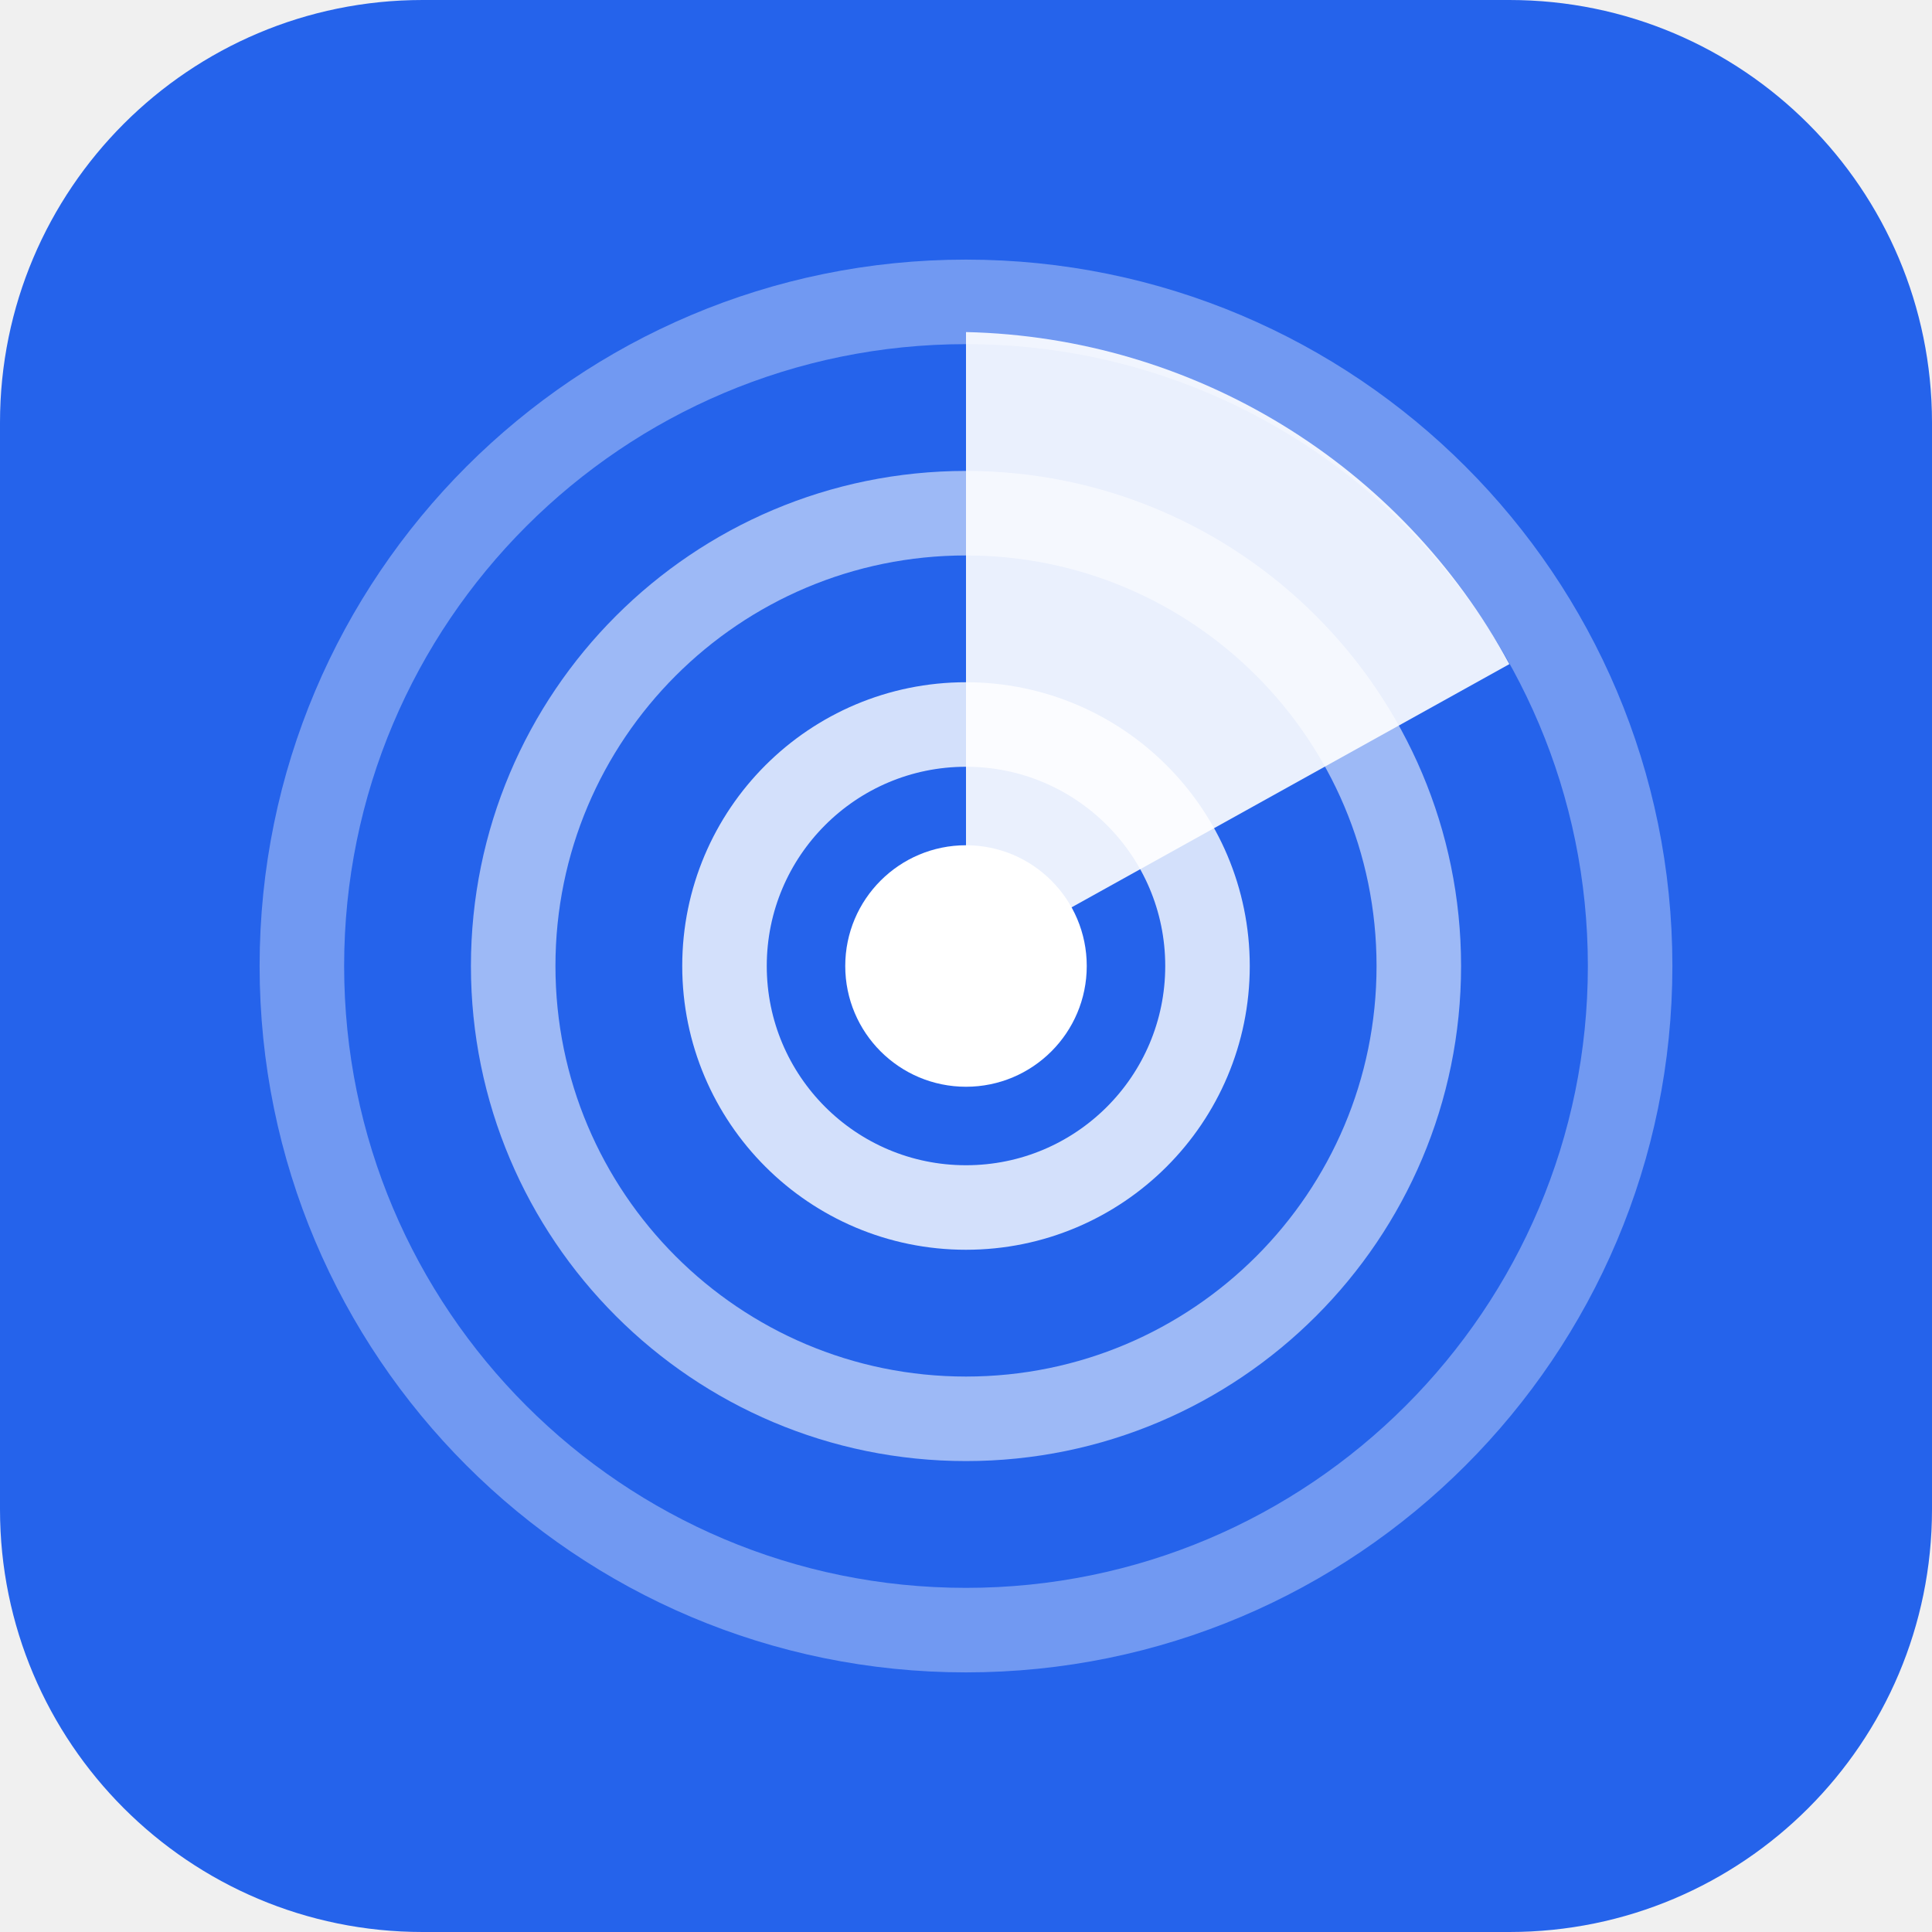
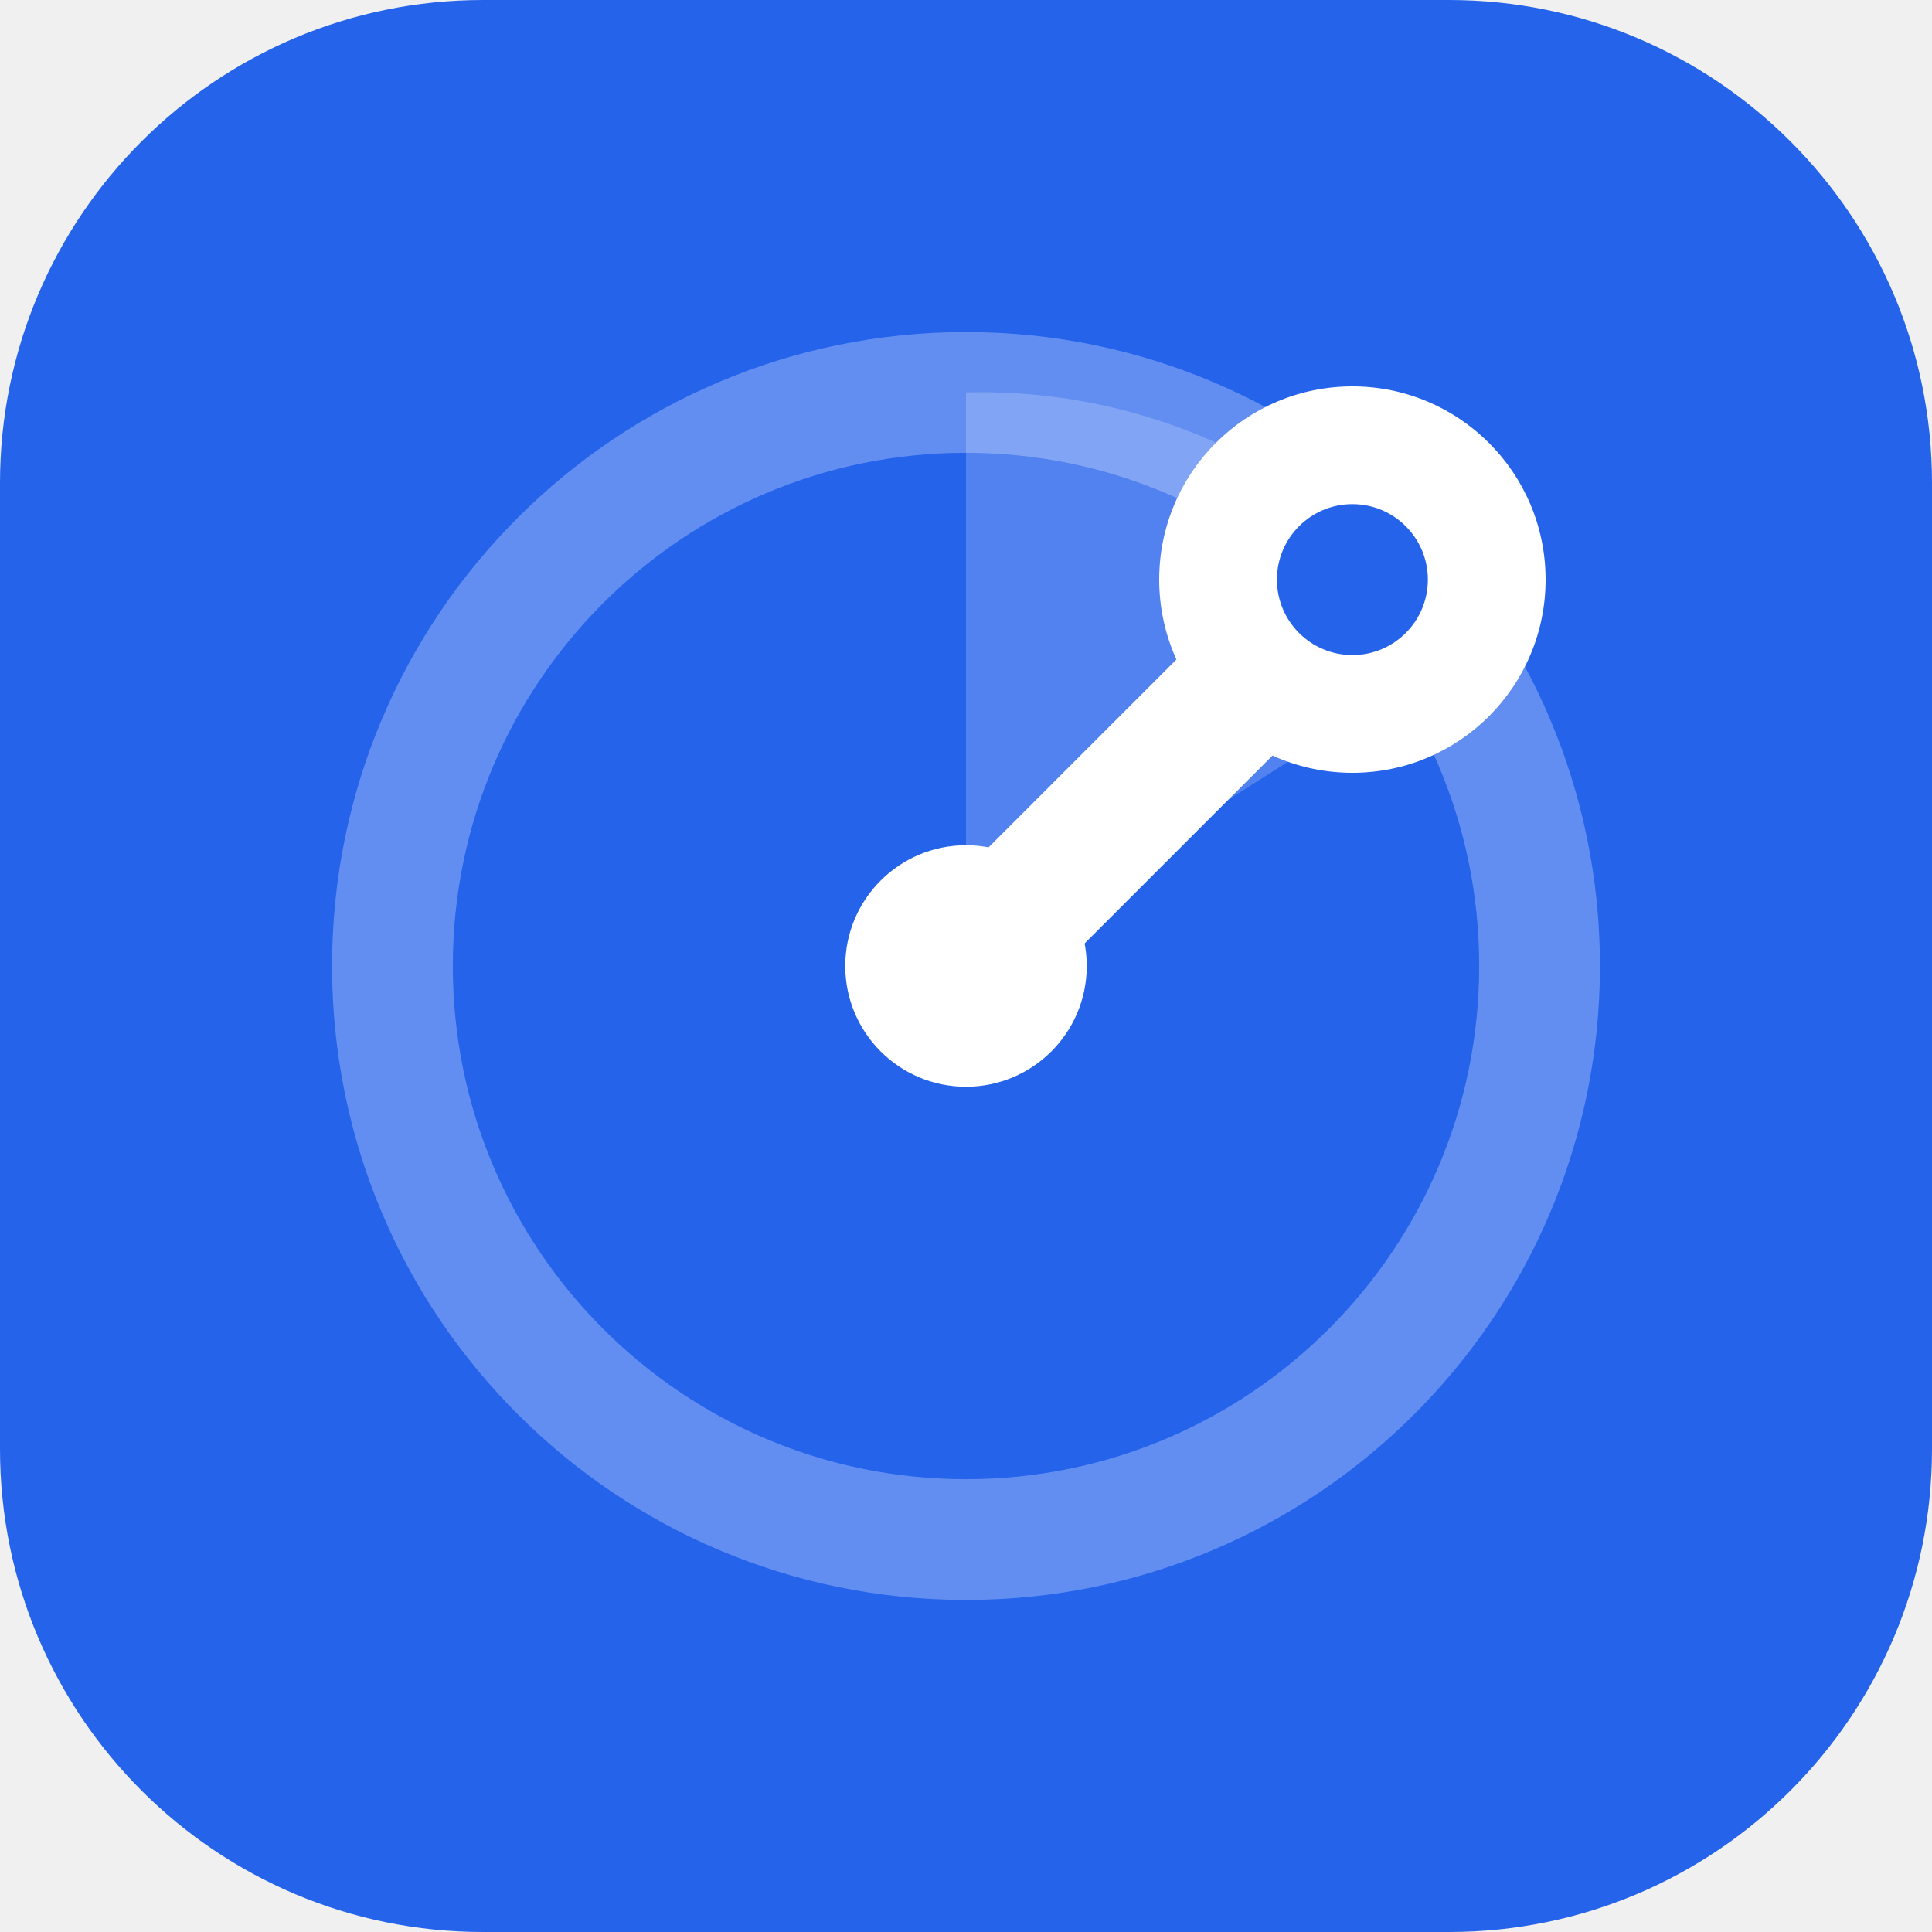
- <svg xmlns="http://www.w3.org/2000/svg" viewBox="0 0 32 32" width="32" height="32">
-   <rect width="32" height="32" rx="7" fill="#2563eb" />
-   <circle cx="16" cy="16" r="11" fill="none" stroke="#ffffff" stroke-width="1.4" opacity="0.35" />
-   <circle cx="16" cy="16" r="7.5" fill="none" stroke="#ffffff" stroke-width="1.4" opacity="0.55" />
-   <circle cx="16" cy="16" r="4" fill="none" stroke="#ffffff" stroke-width="1.4" opacity="0.8" />
-   <path d="M16 16 L16 5.5 A10.5 10.5 0 0 1 25 11 Z" fill="#ffffff" opacity="0.9" />
+ <svg xmlns="http://www.w3.org/2000/svg" viewBox="0 0 32 32" role="img" aria-label="JobRadar">
+   <rect width="32" height="32" rx="8" fill="#2563eb" />
+   <circle cx="16" cy="16" r="9.5" fill="none" stroke="#ffffff" stroke-width="2" opacity="0.28" />
+   <path d="M16 16 L16 6.5 A9.5 9.5 0 0 1 24.2 10.8 Z" fill="#ffffff" opacity="0.2" />
+   <line x1="16" y1="16" x2="22.4" y2="9.6" stroke="#ffffff" stroke-width="2.25" stroke-linecap="round" />
+   <circle cx="22.4" cy="9.6" r="3.2" fill="#ffffff" />
+   <circle cx="22.4" cy="9.6" r="1.25" fill="#2563eb" />
  <circle cx="16" cy="16" r="2" fill="#ffffff" />
</svg>
